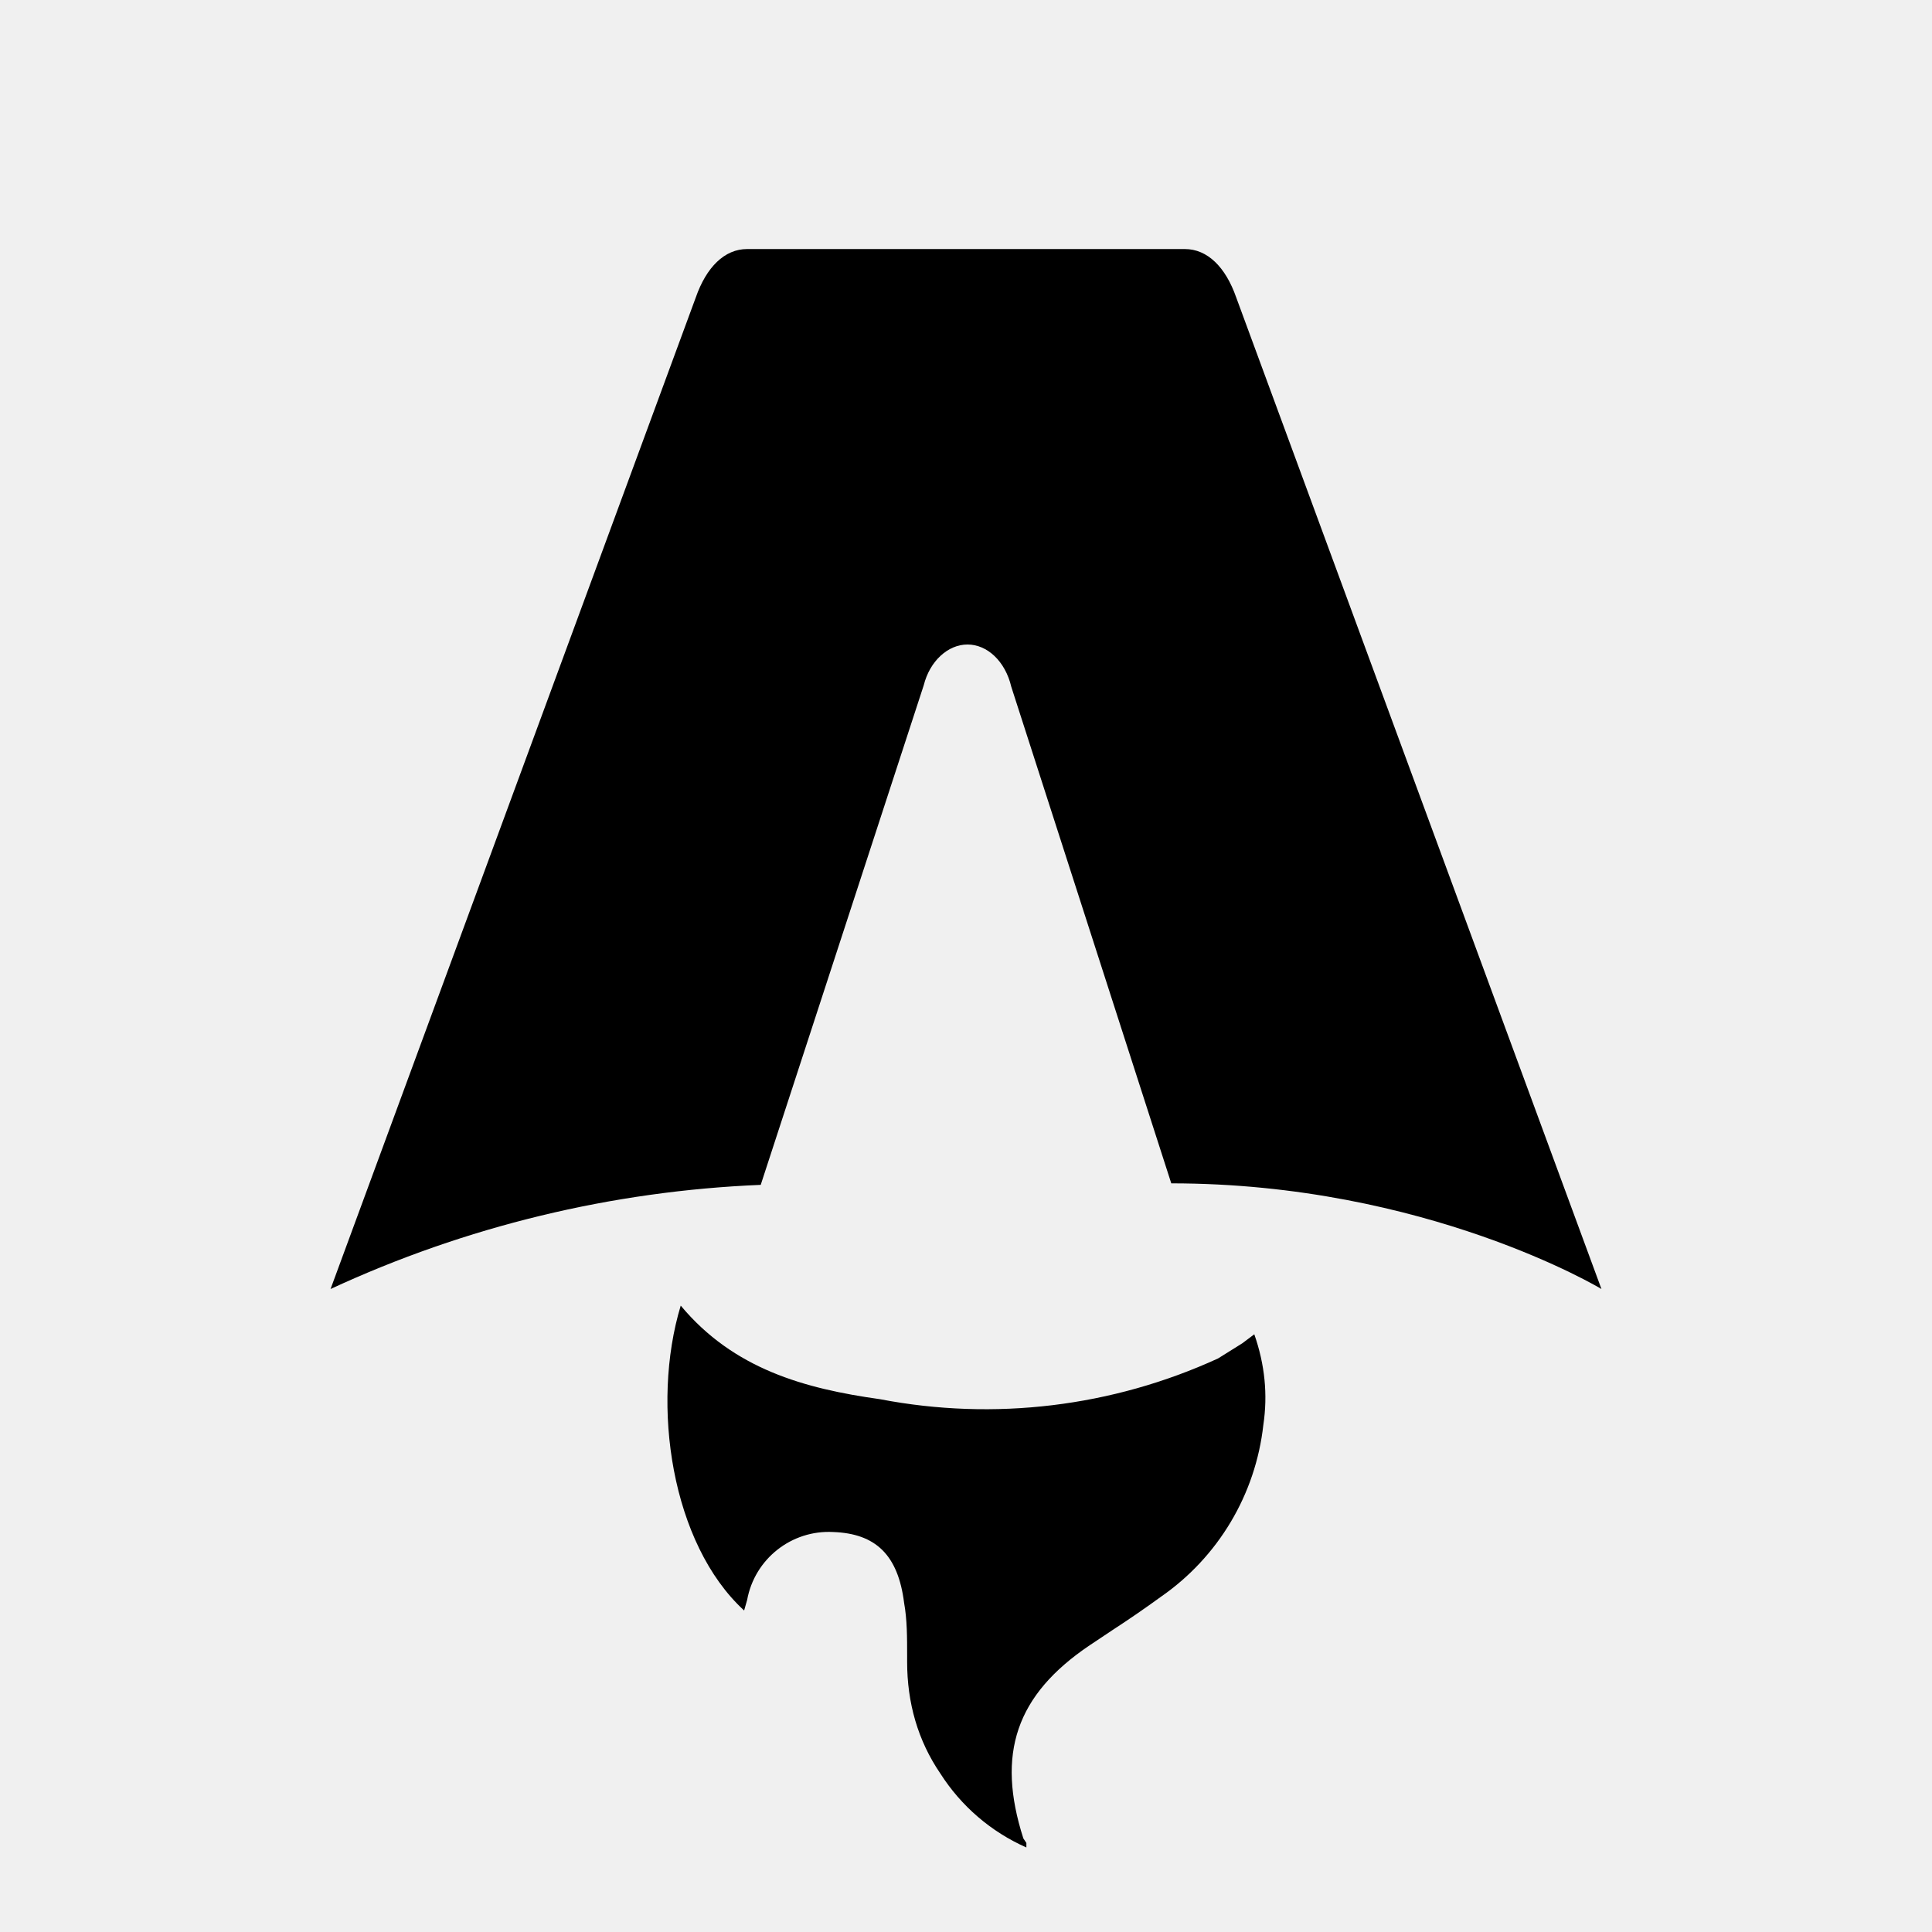
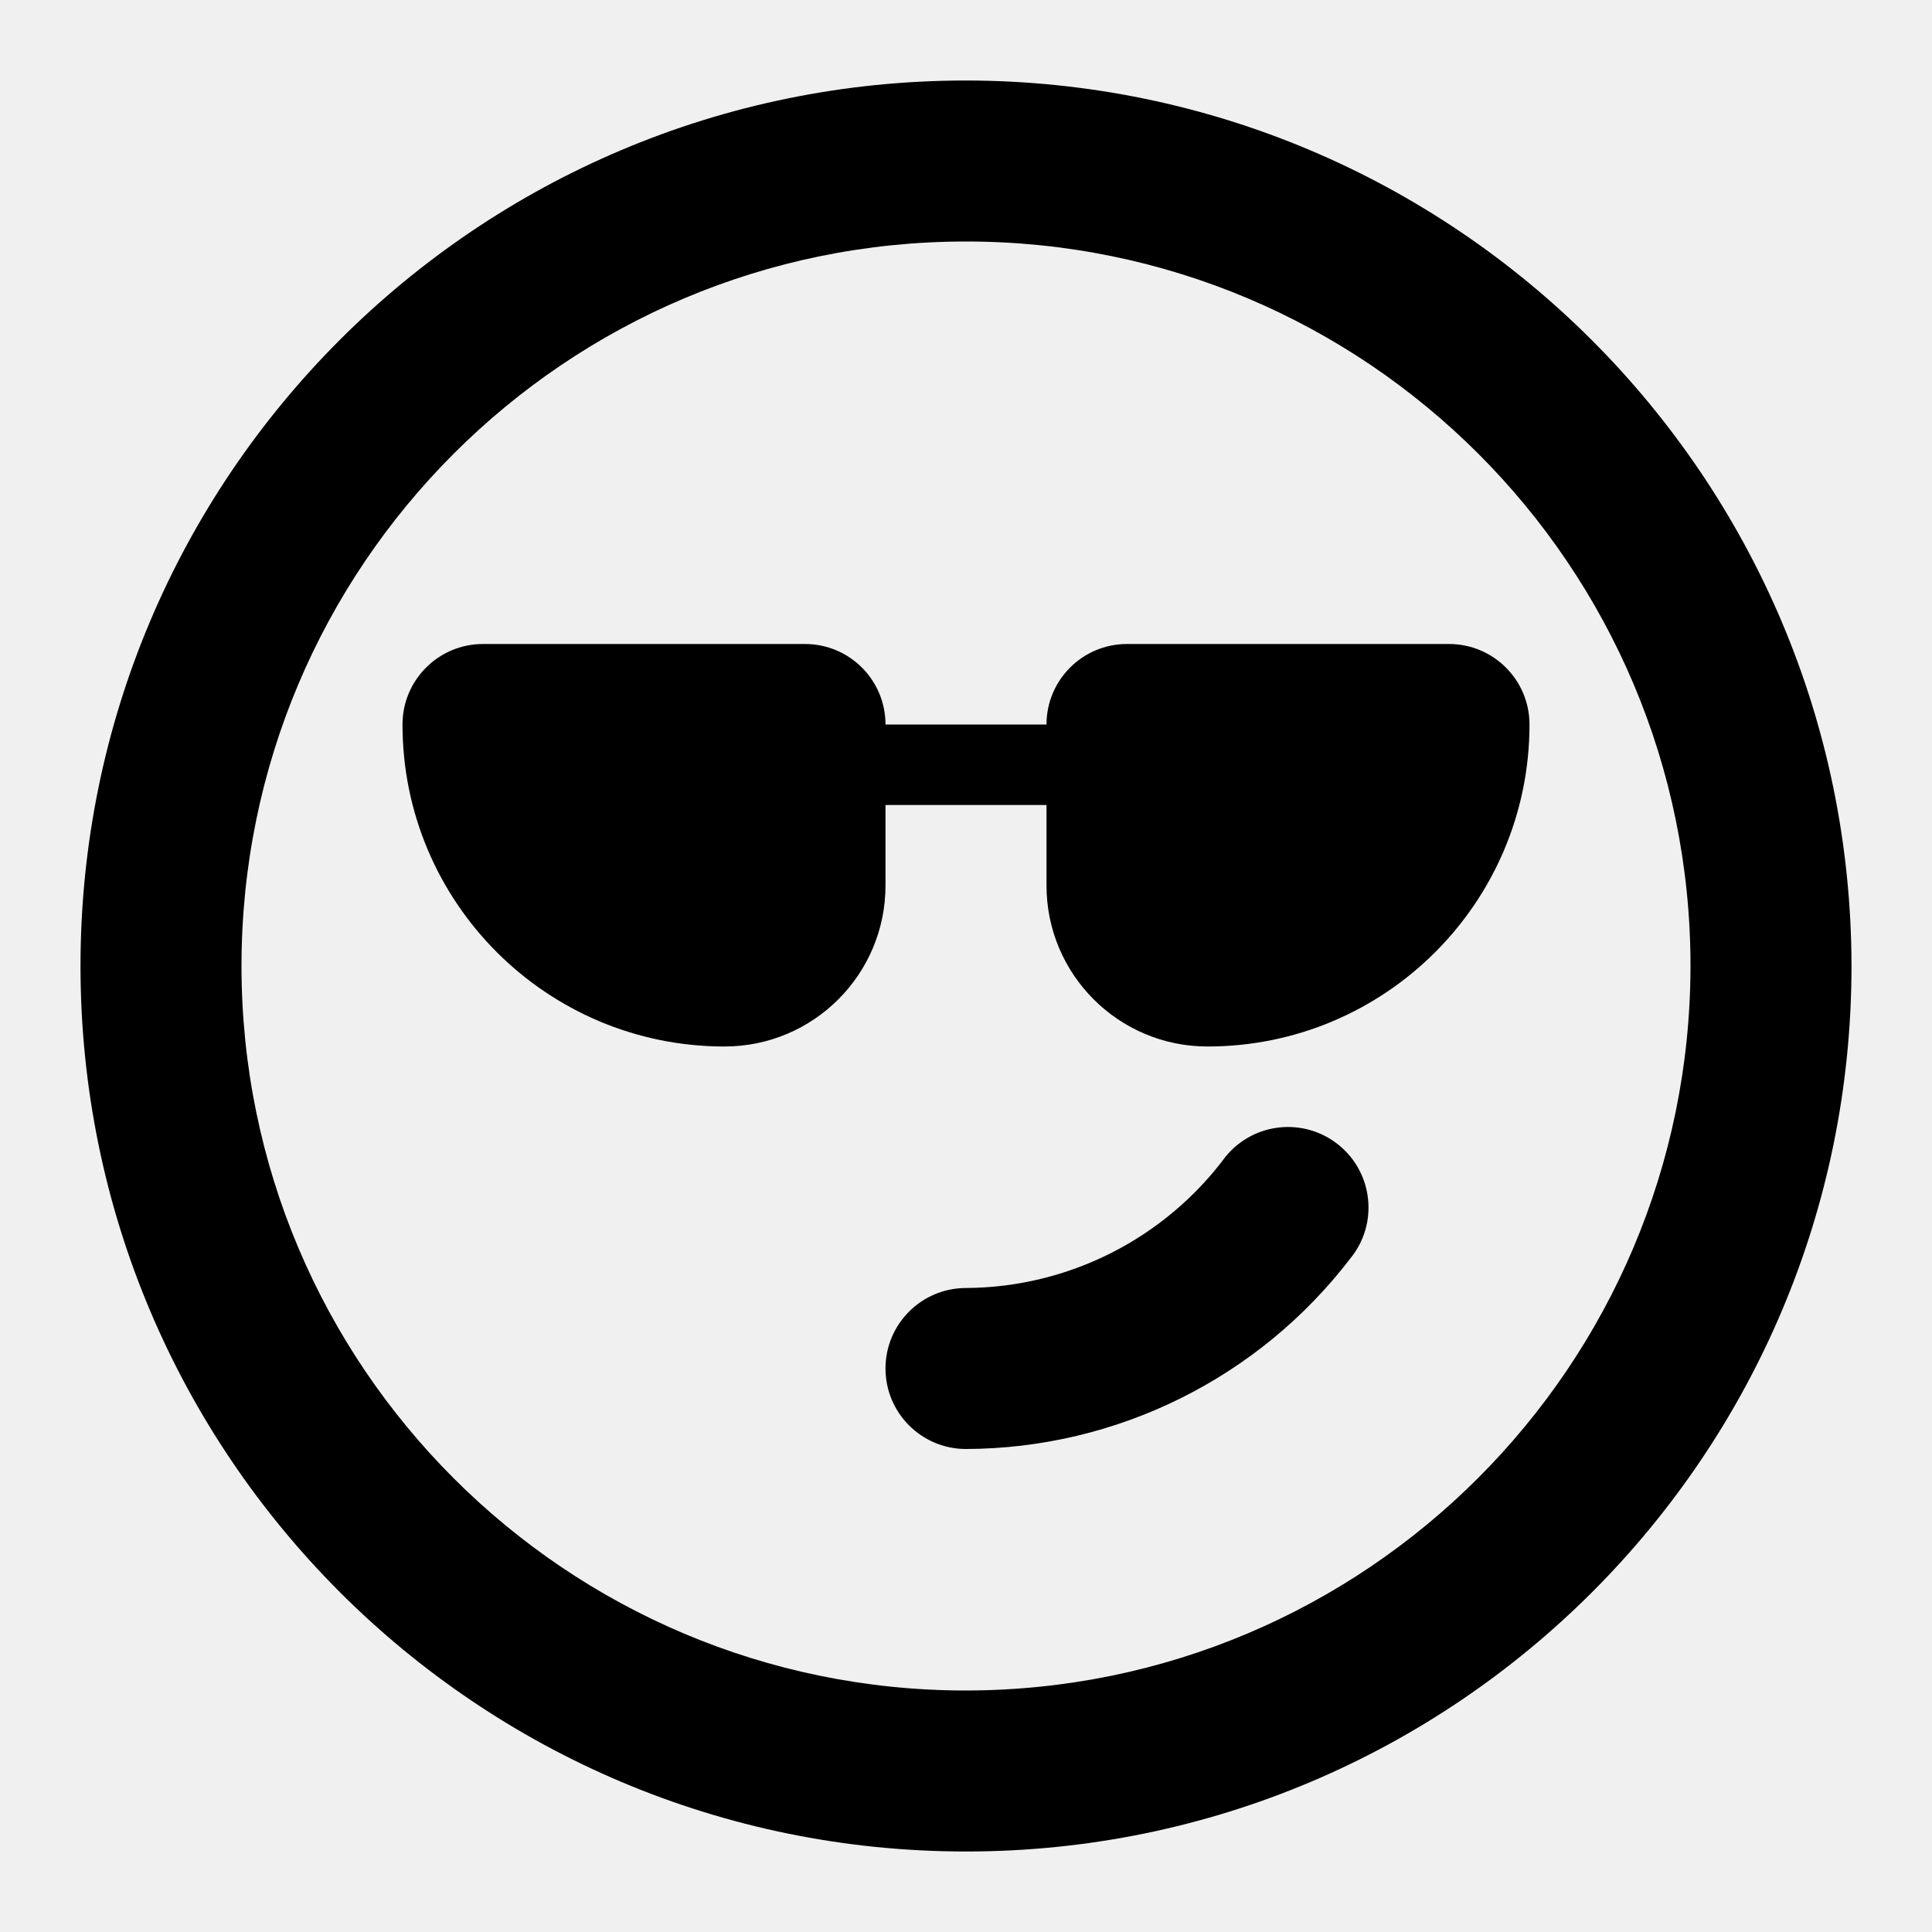
- <svg xmlns="http://www.w3.org/2000/svg" fill="none" viewBox="0 0 128 128">
-   <path d="M50.4 78.5a75.1 75.1 0 0 0-28.5 6.9l24.2-65.7c.7-2 1.9-3.2 3.4-3.2h29c1.5 0 2.7 1.2 3.4 3.2l24.2 65.7s-11.6-7-28.5-7L67 45.5c-.4-1.7-1.6-2.8-2.9-2.8-1.3 0-2.5 1.1-2.9 2.7L50.4 78.5Zm-1.1 28.2Zm-4.2-20.2c-2 6.6-.6 15.8 4.2 20.2a17.5 17.5 0 0 1 .2-.7 5.5 5.5 0 0 1 5.7-4.5c2.8.1 4.3 1.5 4.7 4.7.2 1.1.2 2.3.2 3.5v.4c0 2.7.7 5.2 2.2 7.4a13 13 0 0 0 5.7 4.9v-.3l-.2-.3c-1.8-5.6-.5-9.5 4.4-12.8l1.5-1a73 73 0 0 0 3.2-2.2 16 16 0 0 0 6.8-11.4c.3-2 .1-4-.6-6l-.8.6-1.6 1a37 37 0 0 1-22.4 2.7c-5-.7-9.7-2-13.2-6.2Z" />
+ <svg xmlns="http://www.w3.org/2000/svg" viewBox="0 0 24 24">
+   <path d="M12 1a11 11 0 1 0 11 11A11.013 11.013 0 0 0 12 1zm0 20a9 9 0 1 1 9-9 9.01 9.01 0 0 1-9 9zm4.632-6.775a1 1 0 0 1 .143 1.407A6.036 6.036 0 0 1 12 18a1 1 0 0 1 0-2 4.045 4.045 0 0 0 3.225-1.632 1 1 0 0 1 1.407-.143zM18 8a1 1 0 0 1 1 1 4 4 0 0 1-4 4 2 2 0 0 1-2-2v-1h-2v1a2 2 0 0 1-2 2 4 4 0 0 1-4-4 1 1 0 0 1 1-1h4a1 1 0 0 1 1 1h2a1 1 0 0 1 1-1z" />
  <style>
        path { fill: #000; }
        @media (prefers-color-scheme: dark) {
            path { fill: #FFF; }
        }
    </style>
</svg>
